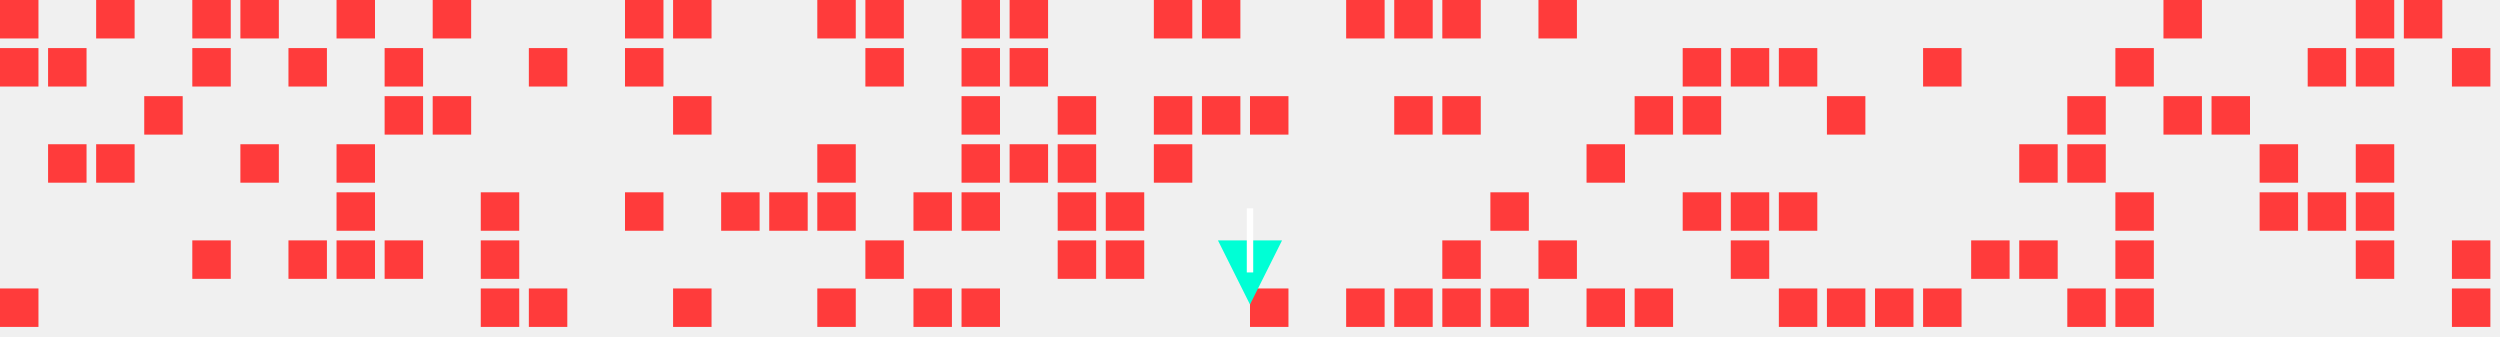
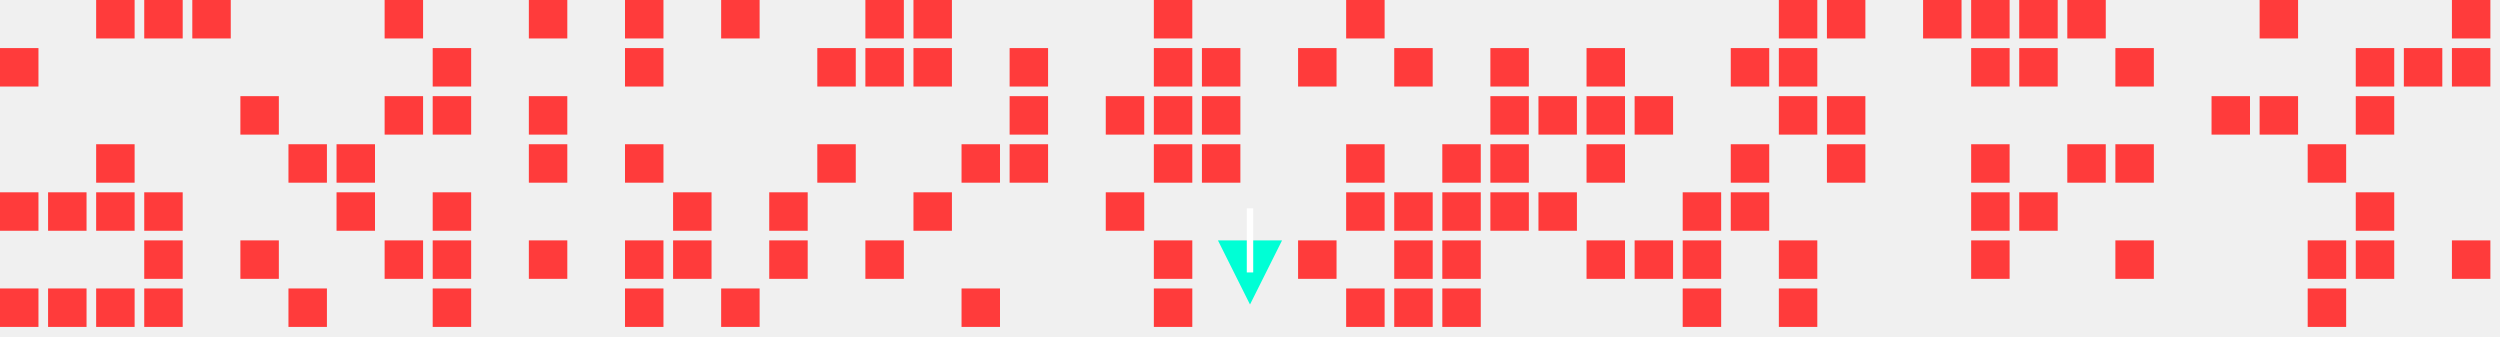
<svg xmlns="http://www.w3.org/2000/svg" width="780" height="105">
  <style>
.enemy { fill: #ff3b3b; }
.player { fill: #00ffd5; }
.bullet { fill: #fff; }
</style>
-   <rect class="enemy" x="0" y="0" width="12" height="12" />
  <rect class="enemy" x="0" y="15" width="12" height="12" />
+   <rect class="enemy" x="0" y="60" width="12" height="12" />
  <rect class="enemy" x="0" y="90" width="12" height="12" />
-   <rect class="enemy" x="15" y="15" width="12" height="12" />
-   <rect class="enemy" x="15" y="45" width="12" height="12" />
+   <rect class="enemy" x="15" y="60" width="12" height="12" />
+   <rect class="enemy" x="15" y="90" width="12" height="12" />
  <rect class="enemy" x="30" y="0" width="12" height="12" />
  <rect class="enemy" x="30" y="45" width="12" height="12" />
-   <rect class="enemy" x="45" y="30" width="12" height="12" />
+   <rect class="enemy" x="30" y="60" width="12" height="12" />
+   <rect class="enemy" x="30" y="90" width="12" height="12" />
+   <rect class="enemy" x="45" y="0" width="12" height="12" />
+   <rect class="enemy" x="45" y="60" width="12" height="12" />
+   <rect class="enemy" x="45" y="75" width="12" height="12" />
+   <rect class="enemy" x="45" y="90" width="12" height="12" />
  <rect class="enemy" x="60" y="0" width="12" height="12" />
-   <rect class="enemy" x="60" y="15" width="12" height="12" />
-   <rect class="enemy" x="60" y="75" width="12" height="12" />
-   <rect class="enemy" x="75" y="0" width="12" height="12" />
-   <rect class="enemy" x="75" y="45" width="12" height="12" />
-   <rect class="enemy" x="90" y="15" width="12" height="12" />
-   <rect class="enemy" x="90" y="75" width="12" height="12" />
-   <rect class="enemy" x="105" y="0" width="12" height="12" />
+   <rect class="enemy" x="75" y="30" width="12" height="12" />
+   <rect class="enemy" x="75" y="75" width="12" height="12" />
+   <rect class="enemy" x="90" y="45" width="12" height="12" />
+   <rect class="enemy" x="90" y="90" width="12" height="12" />
  <rect class="enemy" x="105" y="45" width="12" height="12" />
  <rect class="enemy" x="105" y="60" width="12" height="12" />
-   <rect class="enemy" x="105" y="75" width="12" height="12" />
-   <rect class="enemy" x="120" y="15" width="12" height="12" />
+   <rect class="enemy" x="120" y="0" width="12" height="12" />
  <rect class="enemy" x="120" y="30" width="12" height="12" />
  <rect class="enemy" x="120" y="75" width="12" height="12" />
-   <rect class="enemy" x="135" y="0" width="12" height="12" />
+   <rect class="enemy" x="135" y="15" width="12" height="12" />
  <rect class="enemy" x="135" y="30" width="12" height="12" />
-   <rect class="enemy" x="150" y="60" width="12" height="12" />
-   <rect class="enemy" x="150" y="75" width="12" height="12" />
-   <rect class="enemy" x="150" y="90" width="12" height="12" />
-   <rect class="enemy" x="165" y="15" width="12" height="12" />
-   <rect class="enemy" x="165" y="90" width="12" height="12" />
+   <rect class="enemy" x="135" y="60" width="12" height="12" />
+   <rect class="enemy" x="135" y="75" width="12" height="12" />
+   <rect class="enemy" x="135" y="90" width="12" height="12" />
+   <rect class="enemy" x="165" y="0" width="12" height="12" />
+   <rect class="enemy" x="165" y="30" width="12" height="12" />
+   <rect class="enemy" x="165" y="45" width="12" height="12" />
+   <rect class="enemy" x="165" y="75" width="12" height="12" />
  <rect class="enemy" x="195" y="0" width="12" height="12" />
  <rect class="enemy" x="195" y="15" width="12" height="12" />
-   <rect class="enemy" x="195" y="60" width="12" height="12" />
-   <rect class="enemy" x="210" y="0" width="12" height="12" />
-   <rect class="enemy" x="210" y="30" width="12" height="12" />
-   <rect class="enemy" x="210" y="90" width="12" height="12" />
-   <rect class="enemy" x="225" y="60" width="12" height="12" />
+   <rect class="enemy" x="195" y="45" width="12" height="12" />
+   <rect class="enemy" x="195" y="75" width="12" height="12" />
+   <rect class="enemy" x="195" y="90" width="12" height="12" />
+   <rect class="enemy" x="210" y="60" width="12" height="12" />
+   <rect class="enemy" x="210" y="75" width="12" height="12" />
+   <rect class="enemy" x="225" y="0" width="12" height="12" />
+   <rect class="enemy" x="225" y="90" width="12" height="12" />
  <rect class="enemy" x="240" y="60" width="12" height="12" />
-   <rect class="enemy" x="255" y="0" width="12" height="12" />
+   <rect class="enemy" x="240" y="75" width="12" height="12" />
+   <rect class="enemy" x="255" y="15" width="12" height="12" />
  <rect class="enemy" x="255" y="45" width="12" height="12" />
-   <rect class="enemy" x="255" y="60" width="12" height="12" />
-   <rect class="enemy" x="255" y="90" width="12" height="12" />
  <rect class="enemy" x="270" y="0" width="12" height="12" />
  <rect class="enemy" x="270" y="15" width="12" height="12" />
  <rect class="enemy" x="270" y="75" width="12" height="12" />
+   <rect class="enemy" x="285" y="0" width="12" height="12" />
+   <rect class="enemy" x="285" y="15" width="12" height="12" />
  <rect class="enemy" x="285" y="60" width="12" height="12" />
-   <rect class="enemy" x="285" y="90" width="12" height="12" />
-   <rect class="enemy" x="300" y="0" width="12" height="12" />
-   <rect class="enemy" x="300" y="15" width="12" height="12" />
-   <rect class="enemy" x="300" y="30" width="12" height="12" />
  <rect class="enemy" x="300" y="45" width="12" height="12" />
-   <rect class="enemy" x="300" y="60" width="12" height="12" />
  <rect class="enemy" x="300" y="90" width="12" height="12" />
-   <rect class="enemy" x="315" y="0" width="12" height="12" />
  <rect class="enemy" x="315" y="15" width="12" height="12" />
+   <rect class="enemy" x="315" y="30" width="12" height="12" />
  <rect class="enemy" x="315" y="45" width="12" height="12" />
-   <rect class="enemy" x="330" y="30" width="12" height="12" />
-   <rect class="enemy" x="330" y="45" width="12" height="12" />
-   <rect class="enemy" x="330" y="60" width="12" height="12" />
-   <rect class="enemy" x="330" y="75" width="12" height="12" />
+   <rect class="enemy" x="345" y="30" width="12" height="12" />
  <rect class="enemy" x="345" y="60" width="12" height="12" />
-   <rect class="enemy" x="345" y="75" width="12" height="12" />
  <rect class="enemy" x="360" y="0" width="12" height="12" />
+   <rect class="enemy" x="360" y="15" width="12" height="12" />
  <rect class="enemy" x="360" y="30" width="12" height="12" />
  <rect class="enemy" x="360" y="45" width="12" height="12" />
-   <rect class="enemy" x="375" y="0" width="12" height="12" />
+   <rect class="enemy" x="360" y="75" width="12" height="12" />
+   <rect class="enemy" x="360" y="90" width="12" height="12" />
+   <rect class="enemy" x="375" y="15" width="12" height="12" />
  <rect class="enemy" x="375" y="30" width="12" height="12" />
-   <rect class="enemy" x="390" y="30" width="12" height="12" />
-   <rect class="enemy" x="390" y="90" width="12" height="12" />
+   <rect class="enemy" x="375" y="45" width="12" height="12" />
+   <rect class="enemy" x="405" y="15" width="12" height="12" />
+   <rect class="enemy" x="405" y="75" width="12" height="12" />
  <rect class="enemy" x="420" y="0" width="12" height="12" />
+   <rect class="enemy" x="420" y="45" width="12" height="12" />
+   <rect class="enemy" x="420" y="60" width="12" height="12" />
  <rect class="enemy" x="420" y="90" width="12" height="12" />
-   <rect class="enemy" x="435" y="0" width="12" height="12" />
-   <rect class="enemy" x="435" y="30" width="12" height="12" />
+   <rect class="enemy" x="435" y="15" width="12" height="12" />
+   <rect class="enemy" x="435" y="60" width="12" height="12" />
+   <rect class="enemy" x="435" y="75" width="12" height="12" />
  <rect class="enemy" x="435" y="90" width="12" height="12" />
-   <rect class="enemy" x="450" y="0" width="12" height="12" />
-   <rect class="enemy" x="450" y="30" width="12" height="12" />
+   <rect class="enemy" x="450" y="45" width="12" height="12" />
+   <rect class="enemy" x="450" y="60" width="12" height="12" />
  <rect class="enemy" x="450" y="75" width="12" height="12" />
  <rect class="enemy" x="450" y="90" width="12" height="12" />
+   <rect class="enemy" x="465" y="15" width="12" height="12" />
+   <rect class="enemy" x="465" y="30" width="12" height="12" />
+   <rect class="enemy" x="465" y="45" width="12" height="12" />
  <rect class="enemy" x="465" y="60" width="12" height="12" />
-   <rect class="enemy" x="465" y="90" width="12" height="12" />
-   <rect class="enemy" x="480" y="0" width="12" height="12" />
-   <rect class="enemy" x="480" y="75" width="12" height="12" />
+   <rect class="enemy" x="480" y="30" width="12" height="12" />
+   <rect class="enemy" x="480" y="60" width="12" height="12" />
+   <rect class="enemy" x="495" y="15" width="12" height="12" />
+   <rect class="enemy" x="495" y="30" width="12" height="12" />
  <rect class="enemy" x="495" y="45" width="12" height="12" />
-   <rect class="enemy" x="495" y="90" width="12" height="12" />
+   <rect class="enemy" x="495" y="75" width="12" height="12" />
  <rect class="enemy" x="510" y="30" width="12" height="12" />
-   <rect class="enemy" x="510" y="90" width="12" height="12" />
-   <rect class="enemy" x="525" y="15" width="12" height="12" />
-   <rect class="enemy" x="525" y="30" width="12" height="12" />
+   <rect class="enemy" x="510" y="75" width="12" height="12" />
  <rect class="enemy" x="525" y="60" width="12" height="12" />
+   <rect class="enemy" x="525" y="75" width="12" height="12" />
+   <rect class="enemy" x="525" y="90" width="12" height="12" />
  <rect class="enemy" x="540" y="15" width="12" height="12" />
+   <rect class="enemy" x="540" y="45" width="12" height="12" />
  <rect class="enemy" x="540" y="60" width="12" height="12" />
-   <rect class="enemy" x="540" y="75" width="12" height="12" />
+   <rect class="enemy" x="555" y="0" width="12" height="12" />
  <rect class="enemy" x="555" y="15" width="12" height="12" />
-   <rect class="enemy" x="555" y="60" width="12" height="12" />
+   <rect class="enemy" x="555" y="30" width="12" height="12" />
+   <rect class="enemy" x="555" y="75" width="12" height="12" />
  <rect class="enemy" x="555" y="90" width="12" height="12" />
+   <rect class="enemy" x="570" y="0" width="12" height="12" />
  <rect class="enemy" x="570" y="30" width="12" height="12" />
-   <rect class="enemy" x="570" y="90" width="12" height="12" />
-   <rect class="enemy" x="585" y="90" width="12" height="12" />
-   <rect class="enemy" x="600" y="15" width="12" height="12" />
-   <rect class="enemy" x="600" y="90" width="12" height="12" />
+   <rect class="enemy" x="570" y="45" width="12" height="12" />
+   <rect class="enemy" x="600" y="0" width="12" height="12" />
+   <rect class="enemy" x="615" y="0" width="12" height="12" />
+   <rect class="enemy" x="615" y="15" width="12" height="12" />
+   <rect class="enemy" x="615" y="45" width="12" height="12" />
+   <rect class="enemy" x="615" y="60" width="12" height="12" />
  <rect class="enemy" x="615" y="75" width="12" height="12" />
-   <rect class="enemy" x="630" y="45" width="12" height="12" />
-   <rect class="enemy" x="630" y="75" width="12" height="12" />
-   <rect class="enemy" x="645" y="30" width="12" height="12" />
+   <rect class="enemy" x="630" y="0" width="12" height="12" />
+   <rect class="enemy" x="630" y="15" width="12" height="12" />
+   <rect class="enemy" x="630" y="60" width="12" height="12" />
+   <rect class="enemy" x="645" y="0" width="12" height="12" />
  <rect class="enemy" x="645" y="45" width="12" height="12" />
-   <rect class="enemy" x="645" y="90" width="12" height="12" />
  <rect class="enemy" x="660" y="15" width="12" height="12" />
-   <rect class="enemy" x="660" y="60" width="12" height="12" />
+   <rect class="enemy" x="660" y="45" width="12" height="12" />
  <rect class="enemy" x="660" y="75" width="12" height="12" />
-   <rect class="enemy" x="660" y="90" width="12" height="12" />
-   <rect class="enemy" x="675" y="0" width="12" height="12" />
-   <rect class="enemy" x="675" y="30" width="12" height="12" />
  <rect class="enemy" x="690" y="30" width="12" height="12" />
-   <rect class="enemy" x="705" y="45" width="12" height="12" />
-   <rect class="enemy" x="705" y="60" width="12" height="12" />
-   <rect class="enemy" x="720" y="15" width="12" height="12" />
-   <rect class="enemy" x="720" y="60" width="12" height="12" />
-   <rect class="enemy" x="735" y="0" width="12" height="12" />
+   <rect class="enemy" x="705" y="0" width="12" height="12" />
+   <rect class="enemy" x="705" y="30" width="12" height="12" />
+   <rect class="enemy" x="720" y="45" width="12" height="12" />
+   <rect class="enemy" x="720" y="75" width="12" height="12" />
+   <rect class="enemy" x="720" y="90" width="12" height="12" />
  <rect class="enemy" x="735" y="15" width="12" height="12" />
-   <rect class="enemy" x="735" y="45" width="12" height="12" />
+   <rect class="enemy" x="735" y="30" width="12" height="12" />
  <rect class="enemy" x="735" y="60" width="12" height="12" />
  <rect class="enemy" x="735" y="75" width="12" height="12" />
-   <rect class="enemy" x="750" y="0" width="12" height="12" />
+   <rect class="enemy" x="750" y="15" width="12" height="12" />
+   <rect class="enemy" x="765" y="0" width="12" height="12" />
  <rect class="enemy" x="765" y="15" width="12" height="12" />
  <rect class="enemy" x="765" y="75" width="12" height="12" />
-   <rect class="enemy" x="765" y="90" width="12" height="12" />
  <polygon class="player" points=" 390,95 380,75 400,75 " />
  <rect class="bullet" x="389" y="65" width="2" height="20">
    <animate attributeName="y" values="65;0" dur="1s" repeatCount="indefinite" />
  </rect>
</svg>
